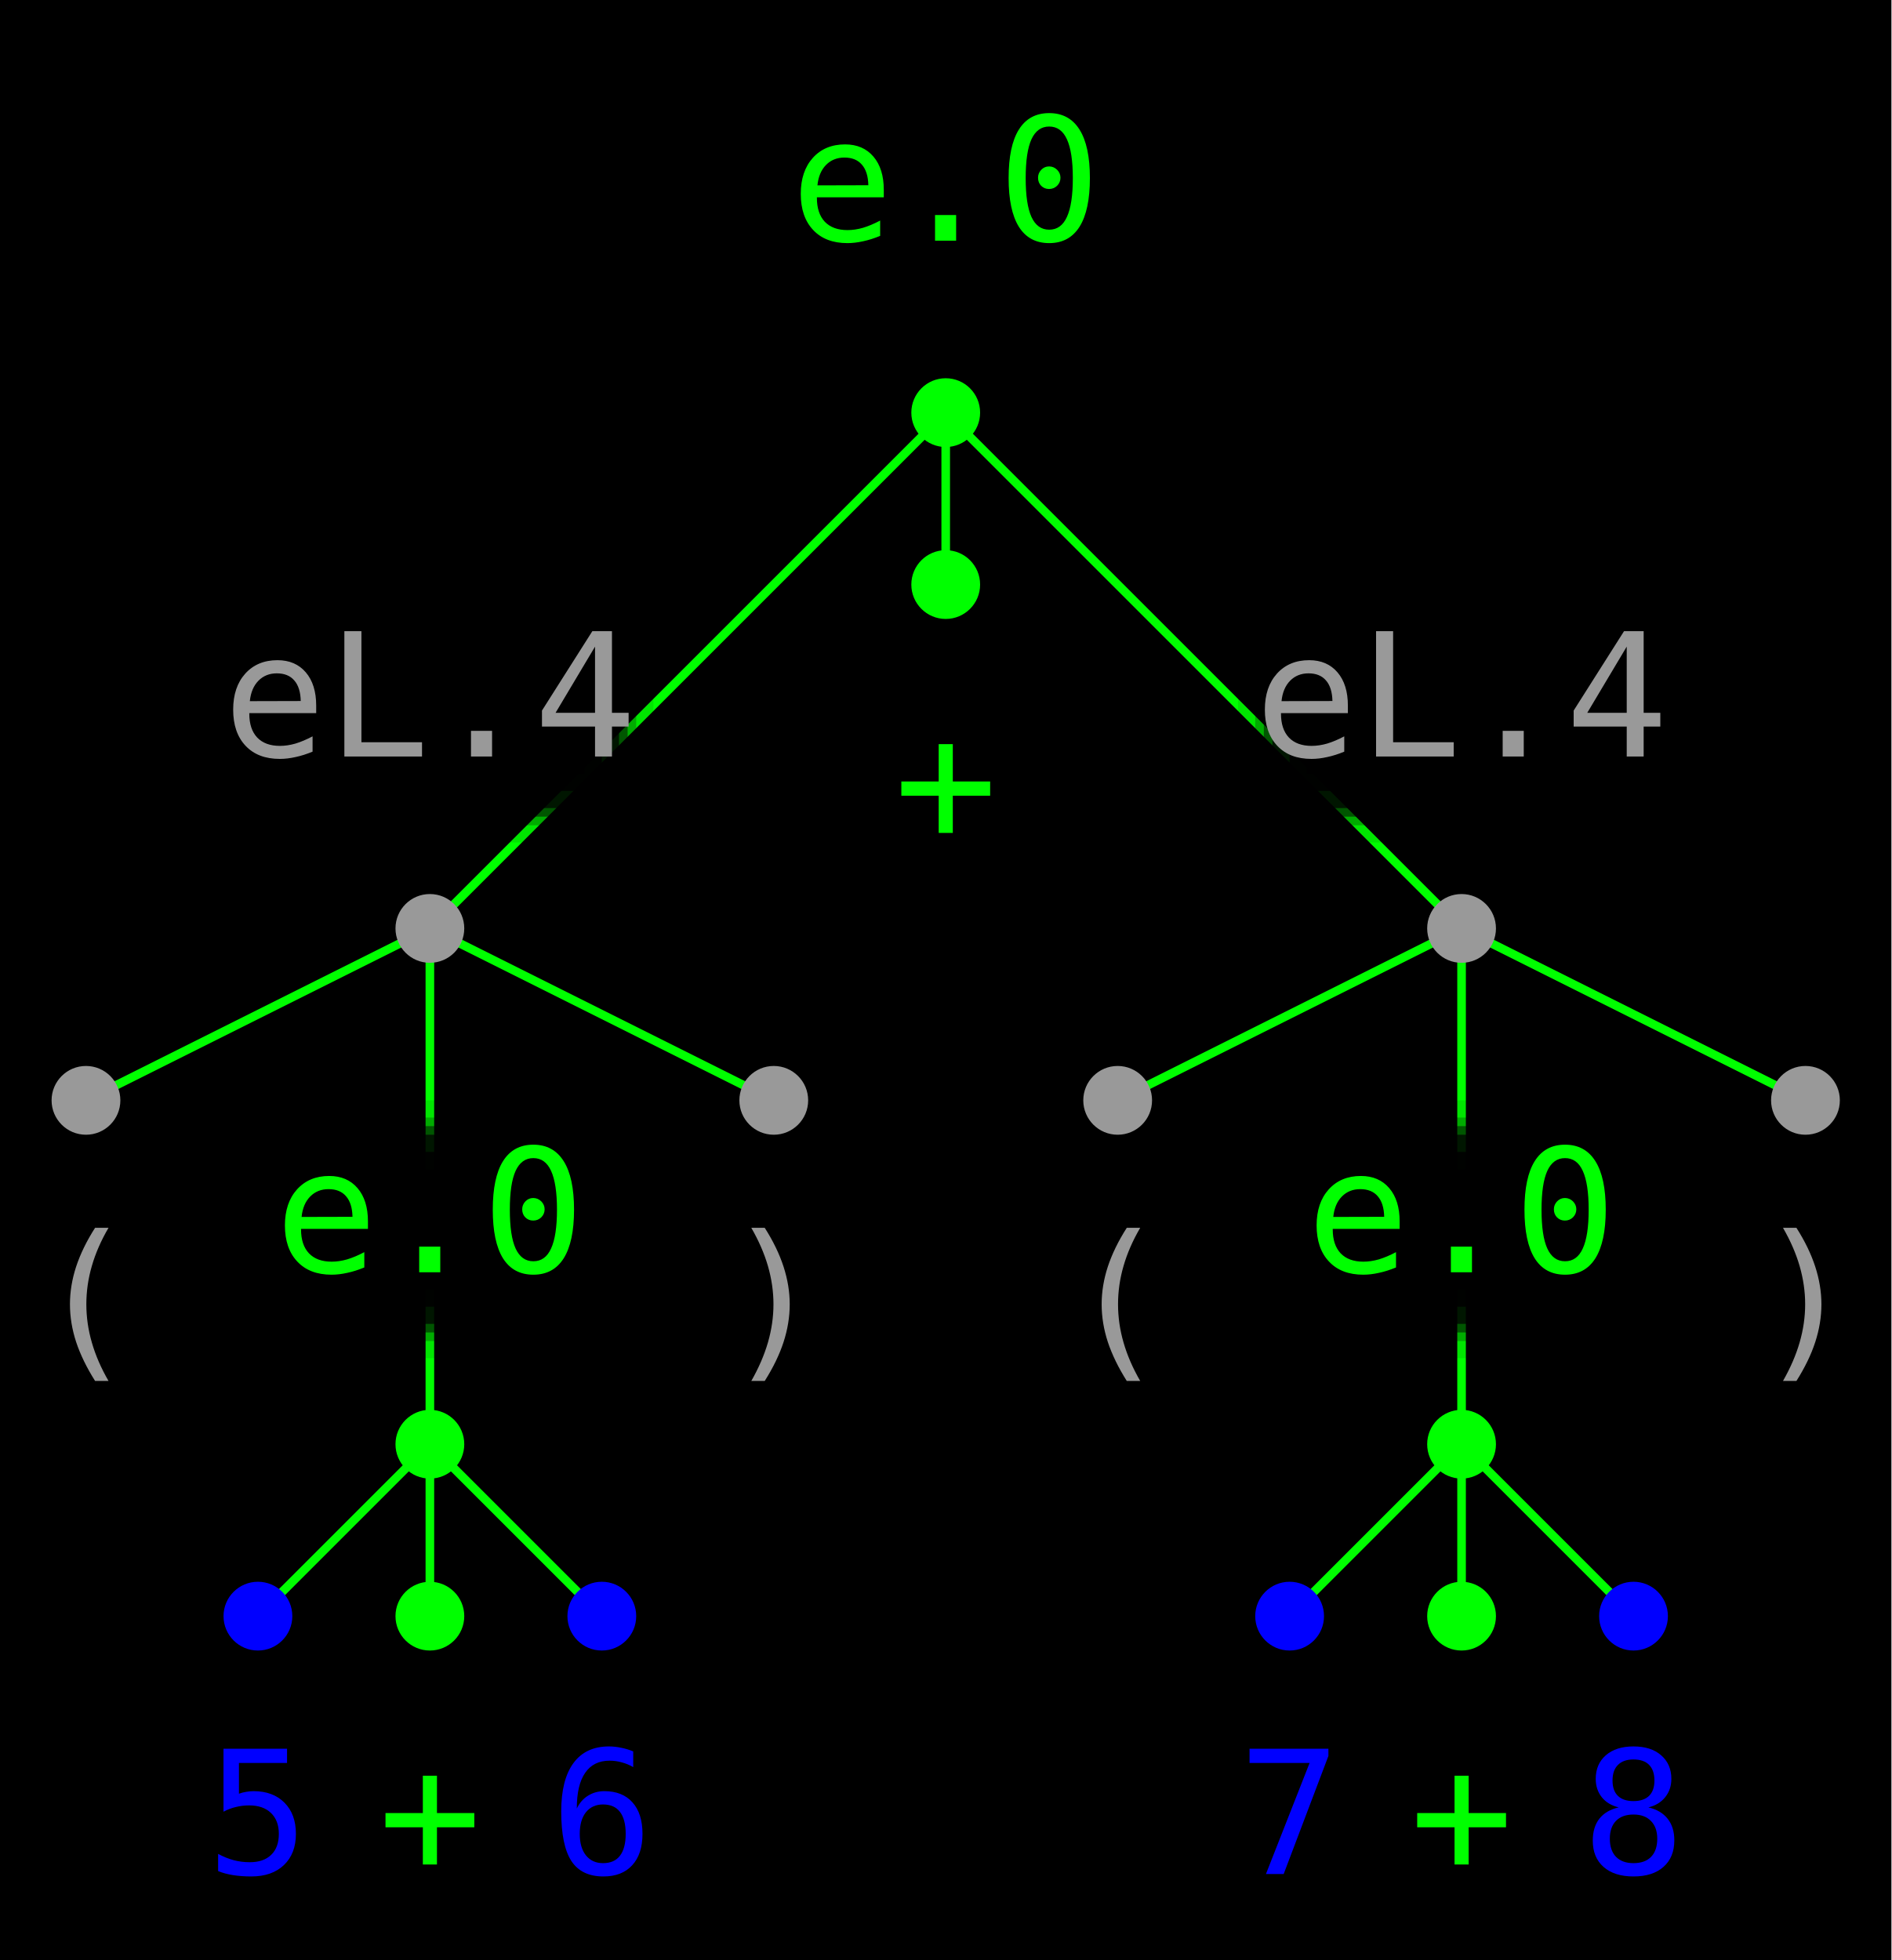
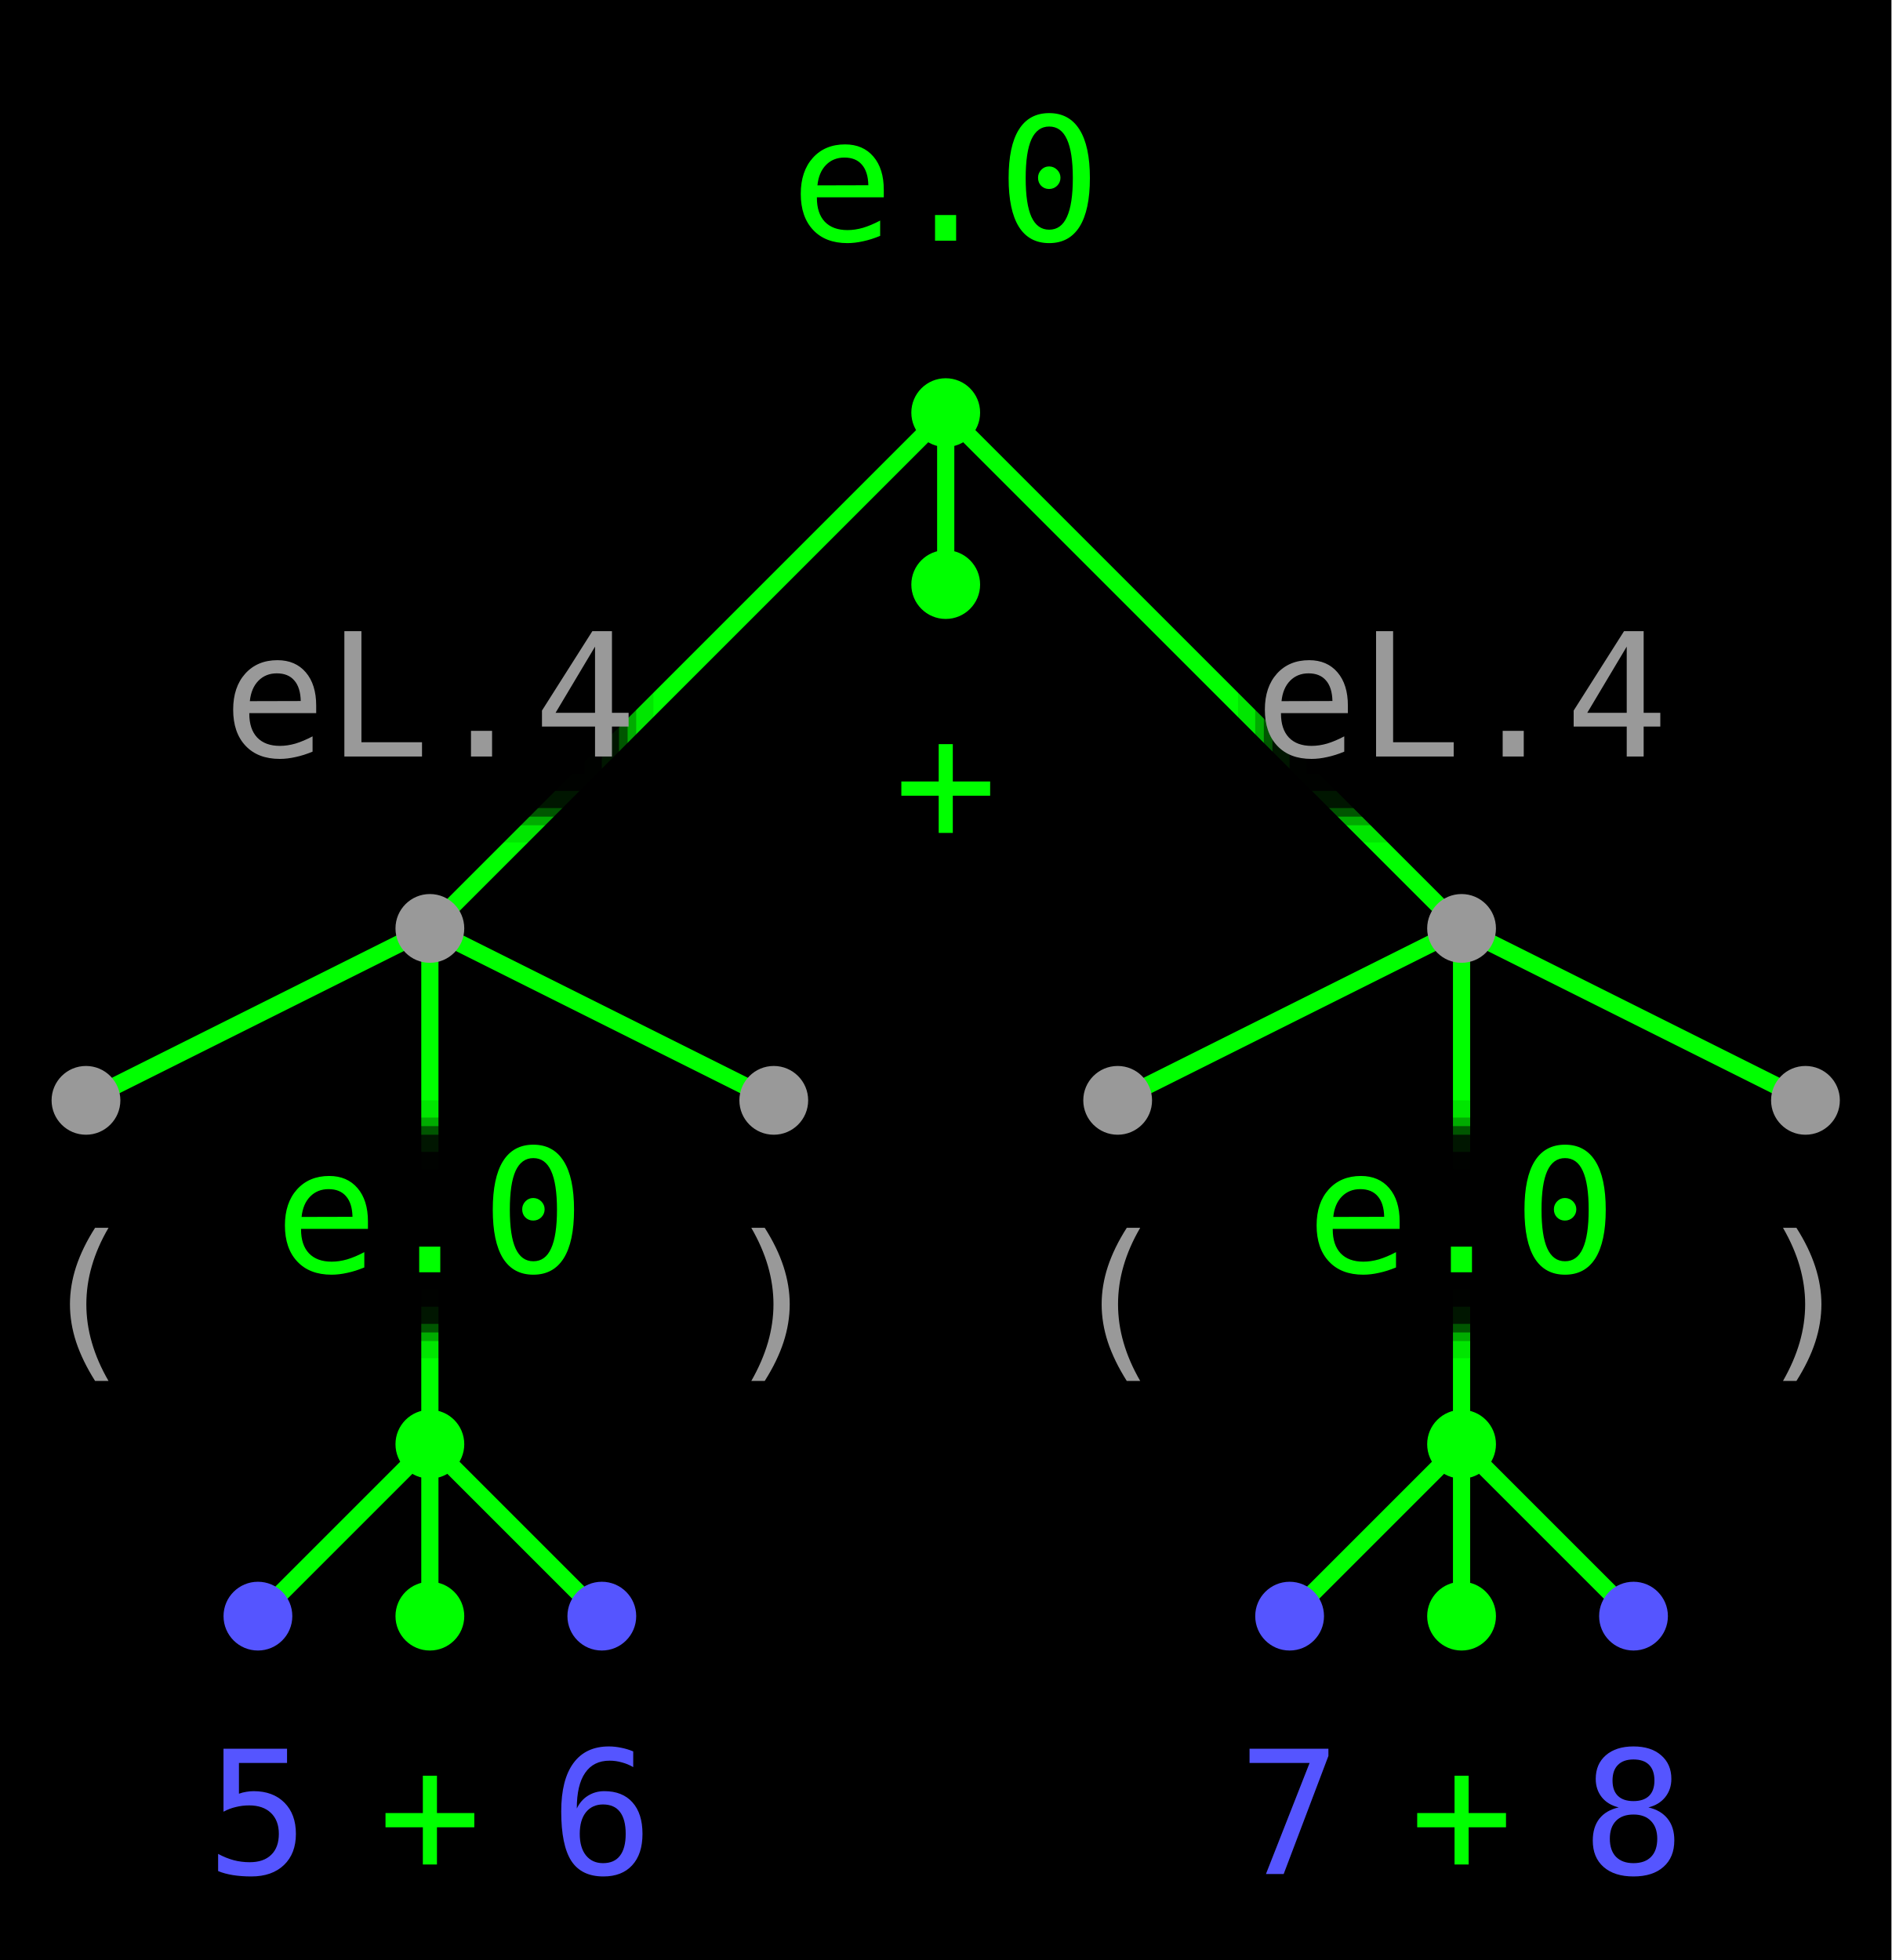
<svg xmlns="http://www.w3.org/2000/svg" version="1.1" width="220" height="228" viewBox="0 0 220 228">
  <rect width="220" height="228" fill="#000000" />
-   <path d="M 110 48 , 50 108" stroke="#00ff00" stroke-width="1" stroke-linecap="round" />
-   <path d="M 110 48 , 110 68" stroke="#00ff00" stroke-width="1" stroke-linecap="round" />
-   <path d="M 110 48 , 170 108" stroke="#00ff00" stroke-width="1" stroke-linecap="round" />
-   <path d="M 170 108 , 130 128" stroke="#00ff00" stroke-width="1" stroke-linecap="round" />
-   <path d="M 170 108 , 170 168" stroke="#00ff00" stroke-width="1" stroke-linecap="round" />
-   <path d="M 170 108 , 210 128" stroke="#00ff00" stroke-width="1" stroke-linecap="round" />
-   <path d="M 170 168 , 150 188" stroke="#00ff00" stroke-width="1" stroke-linecap="round" />
-   <path d="M 170 168 , 170 188" stroke="#00ff00" stroke-width="1" stroke-linecap="round" />
-   <path d="M 170 168 , 190 188" stroke="#00ff00" stroke-width="1" stroke-linecap="round" />
-   <path d="M 50 108 , 10 128" stroke="#00ff00" stroke-width="1" stroke-linecap="round" />
-   <path d="M 50 108 , 50 168" stroke="#00ff00" stroke-width="1" stroke-linecap="round" />
-   <path d="M 50 108 , 90 128" stroke="#00ff00" stroke-width="1" stroke-linecap="round" />
-   <path d="M 50 168 , 30 188" stroke="#00ff00" stroke-width="1" stroke-linecap="round" />
-   <path d="M 50 168 , 50 188" stroke="#00ff00" stroke-width="1" stroke-linecap="round" />
-   <path d="M 50 168 , 70 188" stroke="#00ff00" stroke-width="1" stroke-linecap="round" />
+   <path d="M 110 48 , 50 108" stroke="#00ff00" stroke-width="2" stroke-linecap="round" />
+   <path d="M 110 48 , 110 68" stroke="#00ff00" stroke-width="2" stroke-linecap="round" />
+   <path d="M 110 48 , 170 108" stroke="#00ff00" stroke-width="2" stroke-linecap="round" />
+   <path d="M 170 108 , 130 128" stroke="#00ff00" stroke-width="2" stroke-linecap="round" />
+   <path d="M 170 108 , 170 168" stroke="#00ff00" stroke-width="2" stroke-linecap="round" />
+   <path d="M 170 108 , 210 128" stroke="#00ff00" stroke-width="2" stroke-linecap="round" />
+   <path d="M 170 168 , 150 188" stroke="#00ff00" stroke-width="2" stroke-linecap="round" />
+   <path d="M 170 168 , 170 188" stroke="#00ff00" stroke-width="2" stroke-linecap="round" />
+   <path d="M 170 168 , 190 188" stroke="#00ff00" stroke-width="2" stroke-linecap="round" />
+   <path d="M 50 108 , 10 128" stroke="#00ff00" stroke-width="2" stroke-linecap="round" />
+   <path d="M 50 108 , 50 168" stroke="#00ff00" stroke-width="2" stroke-linecap="round" />
+   <path d="M 50 108 , 90 128" stroke="#00ff00" stroke-width="2" stroke-linecap="round" />
+   <path d="M 50 168 , 30 188" stroke="#00ff00" stroke-width="2" stroke-linecap="round" />
+   <path d="M 50 168 , 50 188" stroke="#00ff00" stroke-width="2" stroke-linecap="round" />
+   <path d="M 50 168 , 70 188" stroke="#00ff00" stroke-width="2" stroke-linecap="round" />
  <rect x="99" y="16" width="23" height="14" fill="#000000" fill-opacity="1.0" />
  <rect x="97" y="14" width="27" height="18" fill="#000000" fill-opacity="0.9" />
  <rect x="95" y="12" width="31" height="22" fill="#000000" fill-opacity="0.75" />
  <rect x="94" y="11" width="33" height="24" fill="#000000" fill-opacity="0.5" />
  <rect x="93" y="10" width="35" height="26" fill="#000000" fill-opacity="0.25" />
  <rect x="91" y="8" width="39" height="30" fill="#000000" fill-opacity="0.1" />
  <text x="110" y="28" font-size="20" text-anchor="middle" font-family="mono" fill="#00ff00">e.0</text>
  <circle r="4" cx="110" cy="48" fill="#00ff00" />
  <rect x="32" y="76" width="36" height="14" fill="#000000" fill-opacity="1.0" />
  <rect x="30" y="74" width="40" height="18" fill="#000000" fill-opacity="0.9" />
  <rect x="28" y="72" width="44" height="22" fill="#000000" fill-opacity="0.75" />
  <rect x="27" y="71" width="46" height="24" fill="#000000" fill-opacity="0.5" />
  <rect x="26" y="70" width="48" height="26" fill="#000000" fill-opacity="0.25" />
  <rect x="24" y="68" width="52" height="30" fill="#000000" fill-opacity="0.1" />
  <text x="50" y="88" font-size="20" text-anchor="middle" font-family="mono" fill="#999999">eL.4</text>
  <circle r="4" cx="50" cy="108" fill="#999999" />
  <rect x="12" y="146" width="-3" height="14" fill="#000000" fill-opacity="1.0" />
  <rect x="10" y="144" width="1" height="18" fill="#000000" fill-opacity="0.9" />
  <rect x="8" y="142" width="5" height="22" fill="#000000" fill-opacity="0.75" />
  <rect x="7" y="141" width="7" height="24" fill="#000000" fill-opacity="0.5" />
  <rect x="6" y="140" width="9" height="26" fill="#000000" fill-opacity="0.25" />
  <rect x="4" y="138" width="13" height="30" fill="#000000" fill-opacity="0.1" />
  <text x="10" y="158" font-size="20" text-anchor="middle" font-family="mono" fill="#999999">(</text>
  <circle r="4" cx="10" cy="128" fill="#999999" />
  <rect x="39" y="136" width="23" height="14" fill="#000000" fill-opacity="1.0" />
  <rect x="37" y="134" width="27" height="18" fill="#000000" fill-opacity="0.9" />
  <rect x="35" y="132" width="31" height="22" fill="#000000" fill-opacity="0.75" />
  <rect x="34" y="131" width="33" height="24" fill="#000000" fill-opacity="0.5" />
  <rect x="33" y="130" width="35" height="26" fill="#000000" fill-opacity="0.25" />
  <rect x="31" y="128" width="39" height="30" fill="#000000" fill-opacity="0.1" />
  <text x="50" y="148" font-size="20" text-anchor="middle" font-family="mono" fill="#00ff00">e.0</text>
  <circle r="4" cx="50" cy="168" fill="#00ff00" />
  <rect x="32" y="206" width="-3" height="14" fill="#000000" fill-opacity="1.0" />
  <rect x="30" y="204" width="1" height="18" fill="#000000" fill-opacity="0.9" />
  <rect x="28" y="202" width="5" height="22" fill="#000000" fill-opacity="0.75" />
  <rect x="27" y="201" width="7" height="24" fill="#000000" fill-opacity="0.5" />
  <rect x="26" y="200" width="9" height="26" fill="#000000" fill-opacity="0.25" />
  <rect x="24" y="198" width="13" height="30" fill="#000000" fill-opacity="0.1" />
-   <text x="30" y="218" font-size="20" text-anchor="middle" font-family="mono" fill="#0000ff">5</text>
-   <circle r="4" cx="30" cy="188" fill="#0000ff" />
+   <text x="30" y="218" font-size="20" text-anchor="middle" font-family="mono" fill="#5555ff">5</text>
+   <circle r="4" cx="30" cy="188" fill="#5555ff" />
  <rect x="52" y="206" width="-3" height="14" fill="#000000" fill-opacity="1.0" />
  <rect x="50" y="204" width="1" height="18" fill="#000000" fill-opacity="0.9" />
  <rect x="48" y="202" width="5" height="22" fill="#000000" fill-opacity="0.75" />
  <rect x="47" y="201" width="7" height="24" fill="#000000" fill-opacity="0.5" />
  <rect x="46" y="200" width="9" height="26" fill="#000000" fill-opacity="0.25" />
  <rect x="44" y="198" width="13" height="30" fill="#000000" fill-opacity="0.1" />
  <text x="50" y="218" font-size="20" text-anchor="middle" font-family="mono" fill="#00ff00">+</text>
  <circle r="4" cx="50" cy="188" fill="#00ff00" />
  <rect x="72" y="206" width="-3" height="14" fill="#000000" fill-opacity="1.0" />
  <rect x="70" y="204" width="1" height="18" fill="#000000" fill-opacity="0.9" />
  <rect x="68" y="202" width="5" height="22" fill="#000000" fill-opacity="0.75" />
  <rect x="67" y="201" width="7" height="24" fill="#000000" fill-opacity="0.5" />
  <rect x="66" y="200" width="9" height="26" fill="#000000" fill-opacity="0.25" />
  <rect x="64" y="198" width="13" height="30" fill="#000000" fill-opacity="0.1" />
-   <text x="70" y="218" font-size="20" text-anchor="middle" font-family="mono" fill="#0000ff">6</text>
-   <circle r="4" cx="70" cy="188" fill="#0000ff" />
+   <text x="70" y="218" font-size="20" text-anchor="middle" font-family="mono" fill="#5555ff">6</text>
+   <circle r="4" cx="70" cy="188" fill="#5555ff" />
  <rect x="92" y="146" width="-3" height="14" fill="#000000" fill-opacity="1.0" />
  <rect x="90" y="144" width="1" height="18" fill="#000000" fill-opacity="0.9" />
  <rect x="88" y="142" width="5" height="22" fill="#000000" fill-opacity="0.75" />
  <rect x="87" y="141" width="7" height="24" fill="#000000" fill-opacity="0.5" />
  <rect x="86" y="140" width="9" height="26" fill="#000000" fill-opacity="0.25" />
  <rect x="84" y="138" width="13" height="30" fill="#000000" fill-opacity="0.1" />
  <text x="90" y="158" font-size="20" text-anchor="middle" font-family="mono" fill="#999999">)</text>
  <circle r="4" cx="90" cy="128" fill="#999999" />
  <rect x="112" y="86" width="-3" height="14" fill="#000000" fill-opacity="1.0" />
  <rect x="110" y="84" width="1" height="18" fill="#000000" fill-opacity="0.9" />
  <rect x="108" y="82" width="5" height="22" fill="#000000" fill-opacity="0.75" />
  <rect x="107" y="81" width="7" height="24" fill="#000000" fill-opacity="0.5" />
  <rect x="106" y="80" width="9" height="26" fill="#000000" fill-opacity="0.25" />
  <rect x="104" y="78" width="13" height="30" fill="#000000" fill-opacity="0.1" />
  <text x="110" y="98" font-size="20" text-anchor="middle" font-family="mono" fill="#00ff00">+</text>
  <circle r="4" cx="110" cy="68" fill="#00ff00" />
  <rect x="152" y="76" width="36" height="14" fill="#000000" fill-opacity="1.0" />
  <rect x="150" y="74" width="40" height="18" fill="#000000" fill-opacity="0.9" />
  <rect x="148" y="72" width="44" height="22" fill="#000000" fill-opacity="0.75" />
  <rect x="147" y="71" width="46" height="24" fill="#000000" fill-opacity="0.5" />
  <rect x="146" y="70" width="48" height="26" fill="#000000" fill-opacity="0.25" />
  <rect x="144" y="68" width="52" height="30" fill="#000000" fill-opacity="0.1" />
  <text x="170" y="88" font-size="20" text-anchor="middle" font-family="mono" fill="#999999">eL.4</text>
  <circle r="4" cx="170" cy="108" fill="#999999" />
  <rect x="132" y="146" width="-3" height="14" fill="#000000" fill-opacity="1.0" />
  <rect x="130" y="144" width="1" height="18" fill="#000000" fill-opacity="0.9" />
  <rect x="128" y="142" width="5" height="22" fill="#000000" fill-opacity="0.75" />
  <rect x="127" y="141" width="7" height="24" fill="#000000" fill-opacity="0.5" />
  <rect x="126" y="140" width="9" height="26" fill="#000000" fill-opacity="0.25" />
  <rect x="124" y="138" width="13" height="30" fill="#000000" fill-opacity="0.1" />
  <text x="130" y="158" font-size="20" text-anchor="middle" font-family="mono" fill="#999999">(</text>
  <circle r="4" cx="130" cy="128" fill="#999999" />
  <rect x="159" y="136" width="23" height="14" fill="#000000" fill-opacity="1.0" />
  <rect x="157" y="134" width="27" height="18" fill="#000000" fill-opacity="0.9" />
  <rect x="155" y="132" width="31" height="22" fill="#000000" fill-opacity="0.75" />
  <rect x="154" y="131" width="33" height="24" fill="#000000" fill-opacity="0.5" />
  <rect x="153" y="130" width="35" height="26" fill="#000000" fill-opacity="0.25" />
  <rect x="151" y="128" width="39" height="30" fill="#000000" fill-opacity="0.1" />
  <text x="170" y="148" font-size="20" text-anchor="middle" font-family="mono" fill="#00ff00">e.0</text>
  <circle r="4" cx="170" cy="168" fill="#00ff00" />
  <rect x="152" y="206" width="-3" height="14" fill="#000000" fill-opacity="1.0" />
  <rect x="150" y="204" width="1" height="18" fill="#000000" fill-opacity="0.9" />
  <rect x="148" y="202" width="5" height="22" fill="#000000" fill-opacity="0.75" />
  <rect x="147" y="201" width="7" height="24" fill="#000000" fill-opacity="0.5" />
  <rect x="146" y="200" width="9" height="26" fill="#000000" fill-opacity="0.25" />
  <rect x="144" y="198" width="13" height="30" fill="#000000" fill-opacity="0.1" />
-   <text x="150" y="218" font-size="20" text-anchor="middle" font-family="mono" fill="#0000ff">7</text>
-   <circle r="4" cx="150" cy="188" fill="#0000ff" />
+   <text x="150" y="218" font-size="20" text-anchor="middle" font-family="mono" fill="#5555ff">7</text>
+   <circle r="4" cx="150" cy="188" fill="#5555ff" />
  <rect x="172" y="206" width="-3" height="14" fill="#000000" fill-opacity="1.0" />
  <rect x="170" y="204" width="1" height="18" fill="#000000" fill-opacity="0.9" />
  <rect x="168" y="202" width="5" height="22" fill="#000000" fill-opacity="0.75" />
  <rect x="167" y="201" width="7" height="24" fill="#000000" fill-opacity="0.5" />
  <rect x="166" y="200" width="9" height="26" fill="#000000" fill-opacity="0.25" />
  <rect x="164" y="198" width="13" height="30" fill="#000000" fill-opacity="0.1" />
  <text x="170" y="218" font-size="20" text-anchor="middle" font-family="mono" fill="#00ff00">+</text>
  <circle r="4" cx="170" cy="188" fill="#00ff00" />
  <rect x="192" y="206" width="-3" height="14" fill="#000000" fill-opacity="1.0" />
  <rect x="190" y="204" width="1" height="18" fill="#000000" fill-opacity="0.9" />
  <rect x="188" y="202" width="5" height="22" fill="#000000" fill-opacity="0.75" />
  <rect x="187" y="201" width="7" height="24" fill="#000000" fill-opacity="0.5" />
  <rect x="186" y="200" width="9" height="26" fill="#000000" fill-opacity="0.25" />
  <rect x="184" y="198" width="13" height="30" fill="#000000" fill-opacity="0.1" />
-   <text x="190" y="218" font-size="20" text-anchor="middle" font-family="mono" fill="#0000ff">8</text>
-   <circle r="4" cx="190" cy="188" fill="#0000ff" />
+   <text x="190" y="218" font-size="20" text-anchor="middle" font-family="mono" fill="#5555ff">8</text>
+   <circle r="4" cx="190" cy="188" fill="#5555ff" />
  <rect x="212" y="146" width="-3" height="14" fill="#000000" fill-opacity="1.0" />
  <rect x="210" y="144" width="1" height="18" fill="#000000" fill-opacity="0.9" />
  <rect x="208" y="142" width="5" height="22" fill="#000000" fill-opacity="0.75" />
  <rect x="207" y="141" width="7" height="24" fill="#000000" fill-opacity="0.5" />
  <rect x="206" y="140" width="9" height="26" fill="#000000" fill-opacity="0.25" />
  <rect x="204" y="138" width="13" height="30" fill="#000000" fill-opacity="0.1" />
  <text x="210" y="158" font-size="20" text-anchor="middle" font-family="mono" fill="#999999">)</text>
  <circle r="4" cx="210" cy="128" fill="#999999" />
</svg>
